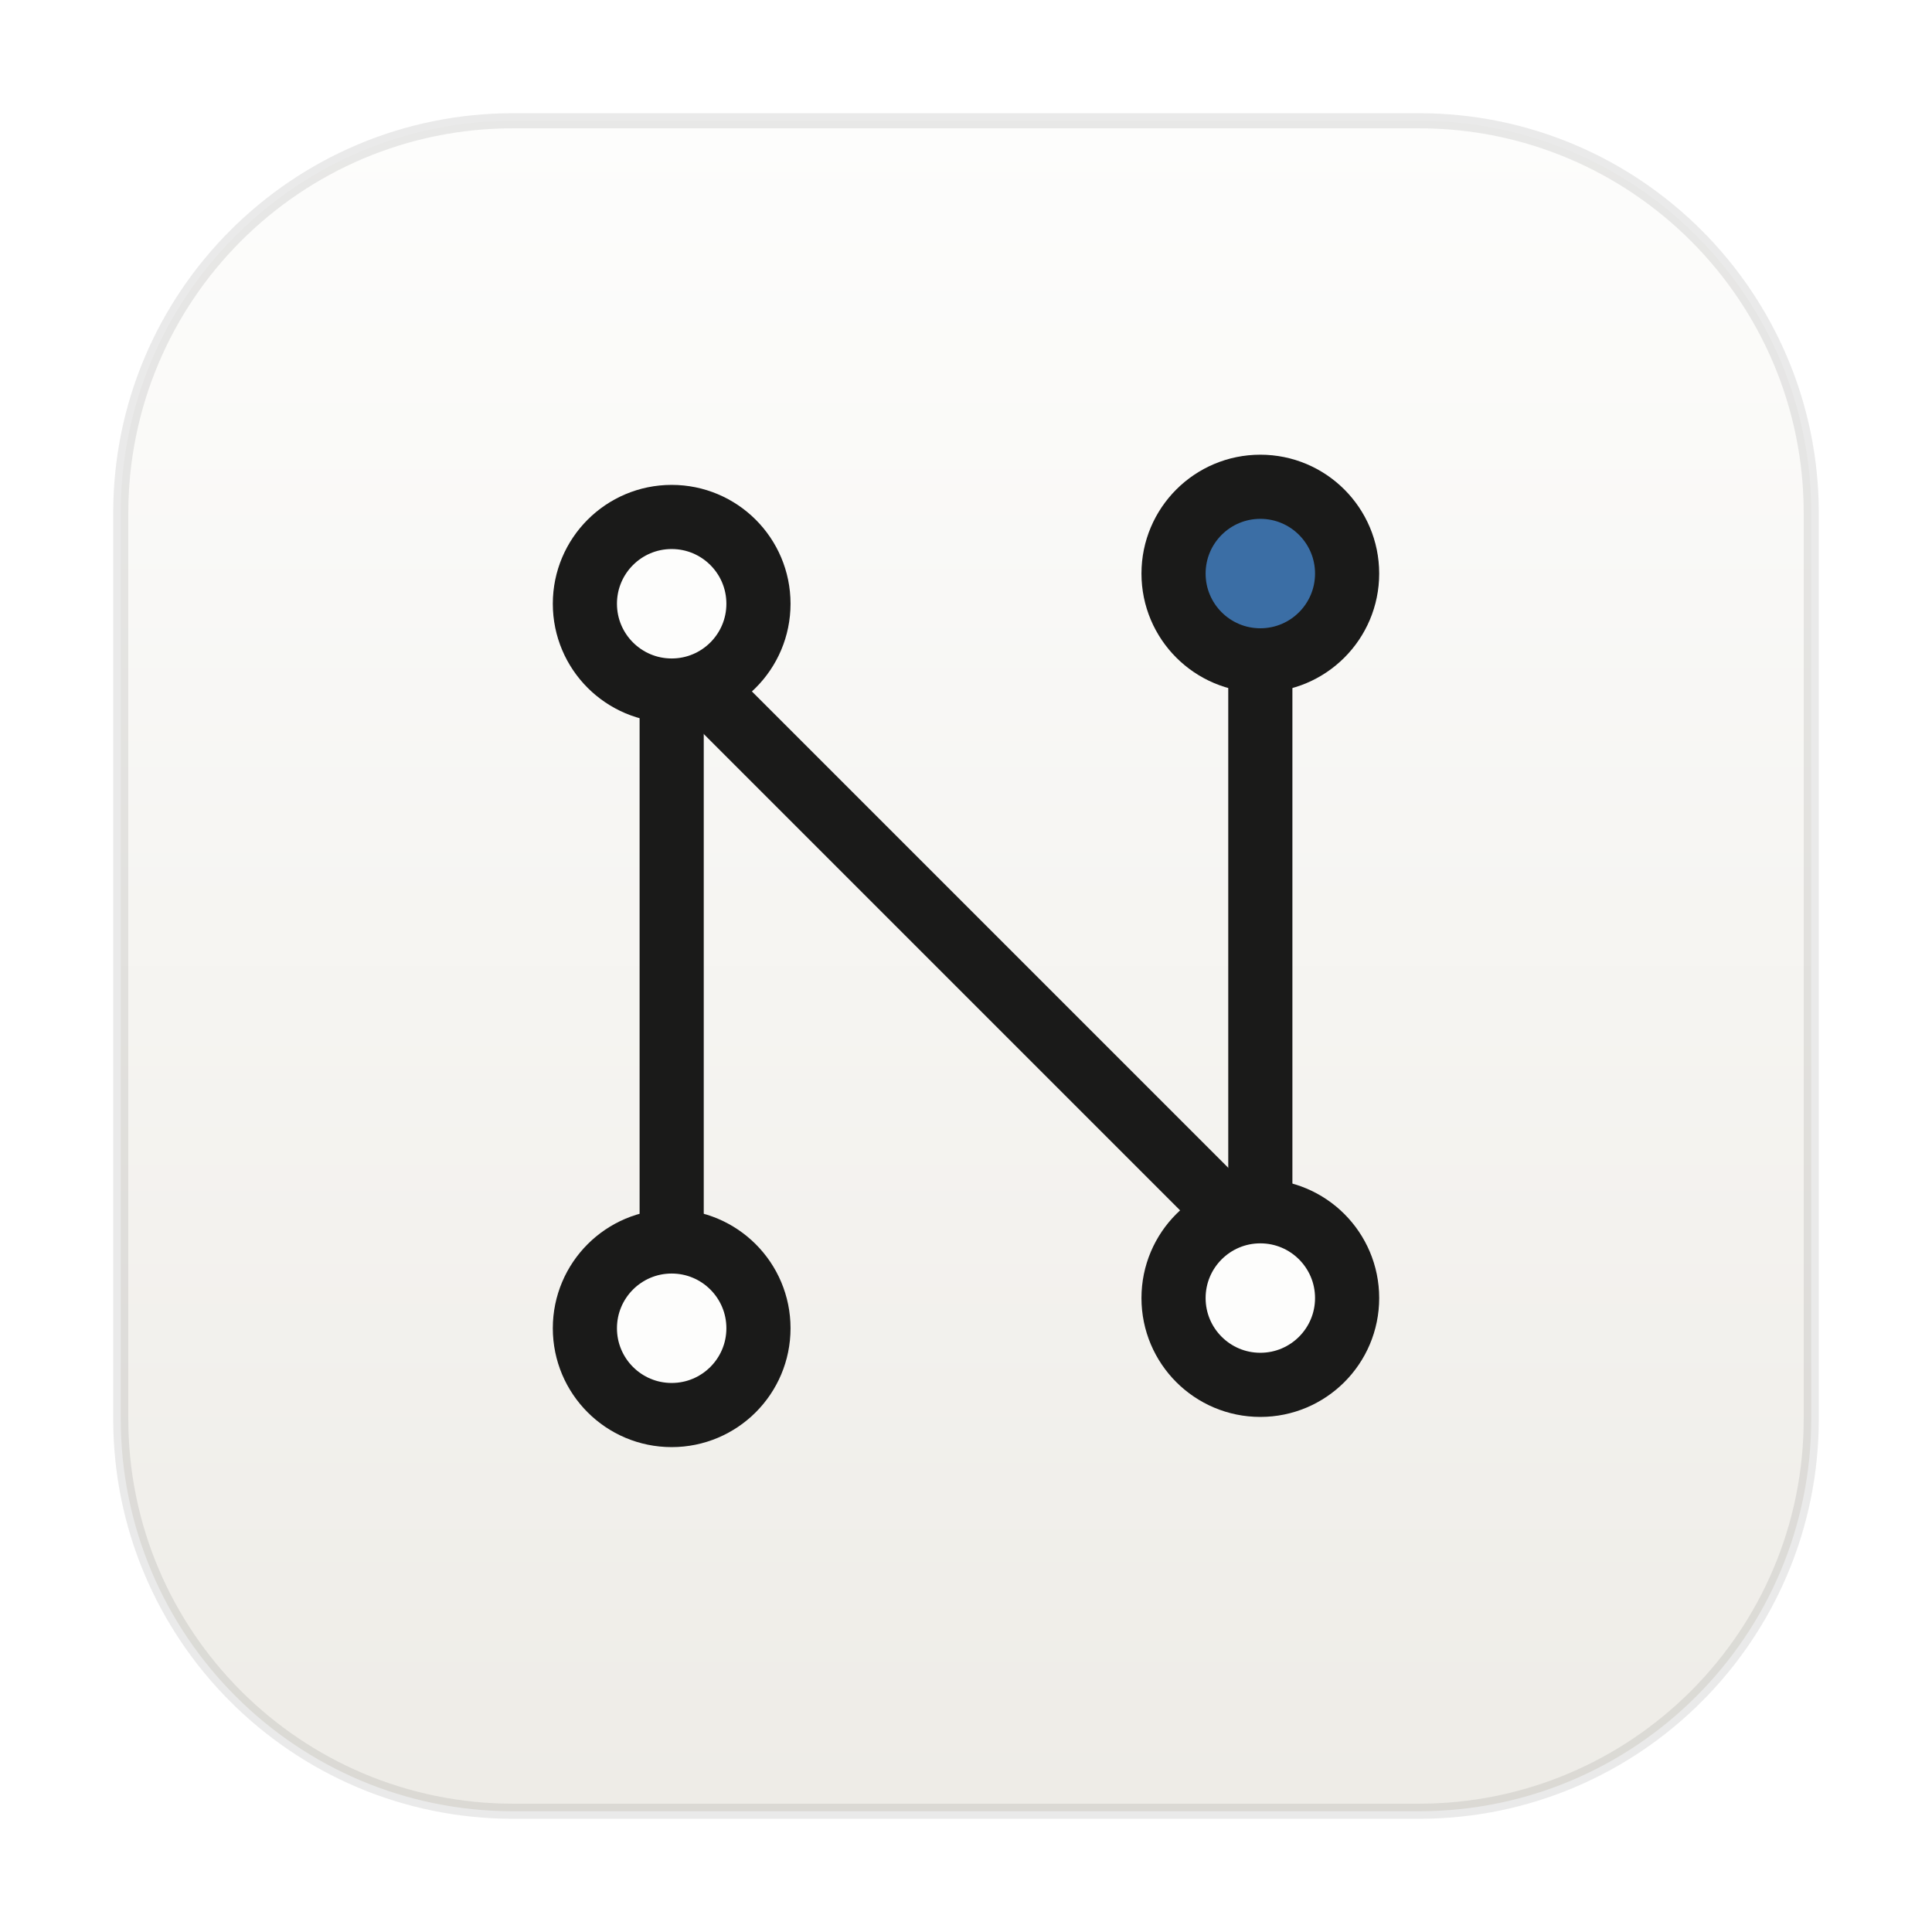
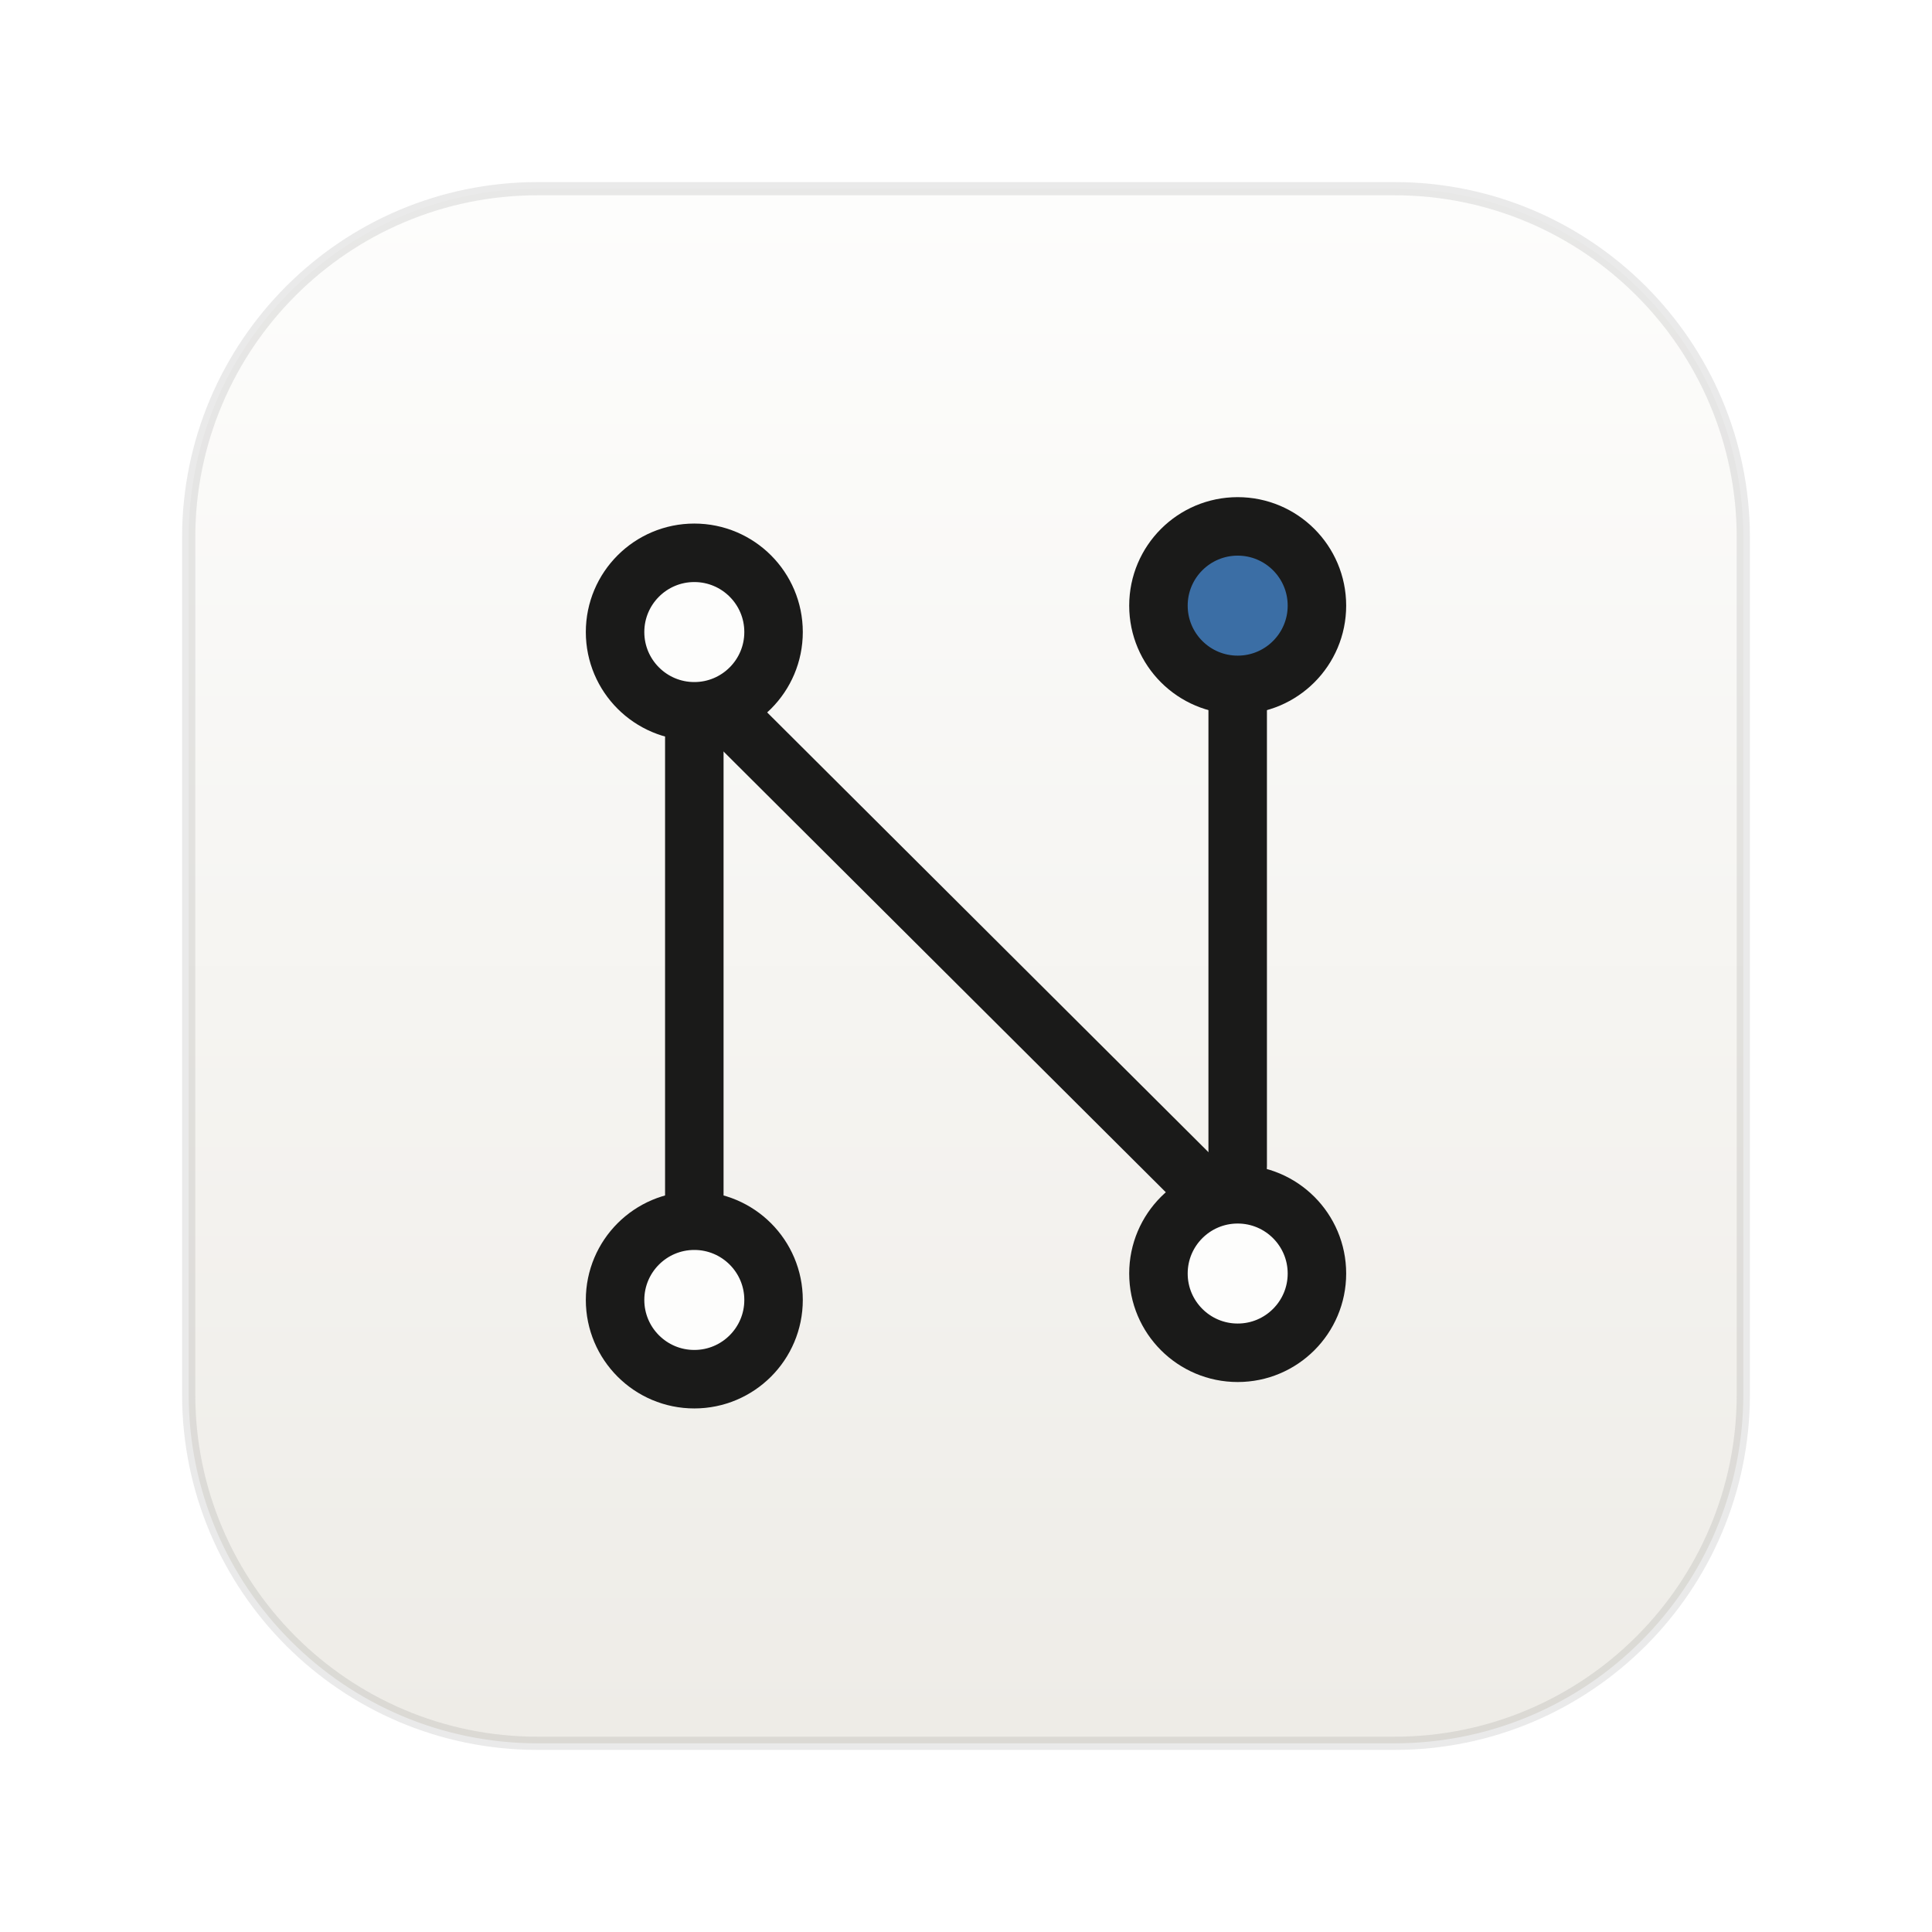
<svg xmlns="http://www.w3.org/2000/svg" viewBox="0 0 1024 1024" width="1024" height="1024">
  <defs>
    <linearGradient id="paper" x1="0" y1="0" x2="0" y2="1">
      <stop offset="0" stop-color="#fdfdfc" />
      <stop offset="1" stop-color="#eeece7" />
    </linearGradient>
  </defs>
-   <rect x="64" y="64" width="896" height="896" rx="208" fill="url(#paper)" />
-   <rect x="64" y="64" width="896" height="896" rx="208" fill="none" stroke="#1a1a19" stroke-opacity="0.09" stroke-width="8" />
-   <g stroke="#1a1a19" stroke-width="34" stroke-linecap="round" fill="none">
-     <path d="M356 676 V 380" />
-     <path d="M356 348 L 668 660" />
-     <path d="M668 628 V 332" />
+   <rect x="100" y="100" width="824" height="824" rx="185" fill="url(#paper)" />
+   <rect x="100" y="100" width="824" height="824" rx="185" fill="none" stroke="#1a1a19" stroke-opacity="0.09" stroke-width="7" />
+   <g stroke="#1a1a19" stroke-width="31" stroke-linecap="round" fill="none">
+     <path d="M368 663 V 391" />
+     <path d="M368 361 L 656 648" />
+     <path d="M656 618 V 346" />
  </g>
-   <g stroke="#1a1a19" stroke-width="34">
-     <circle cx="356" cy="704" r="46" fill="#fdfdfc" />
-     <circle cx="356" cy="320" r="46" fill="#fdfdfc" />
-     <circle cx="668" cy="688" r="46" fill="#fdfdfc" />
-     <circle cx="668" cy="304" r="46" fill="#3b6ea5" />
+   <g stroke="#1a1a19" stroke-width="31">
+     <circle cx="368" cy="689" r="42" fill="#fdfdfc" />
+     <circle cx="368" cy="335" r="42" fill="#fdfdfc" />
+     <circle cx="656" cy="675" r="42" fill="#fdfdfc" />
+     <circle cx="656" cy="321" r="42" fill="#3b6ea5" />
  </g>
</svg>
